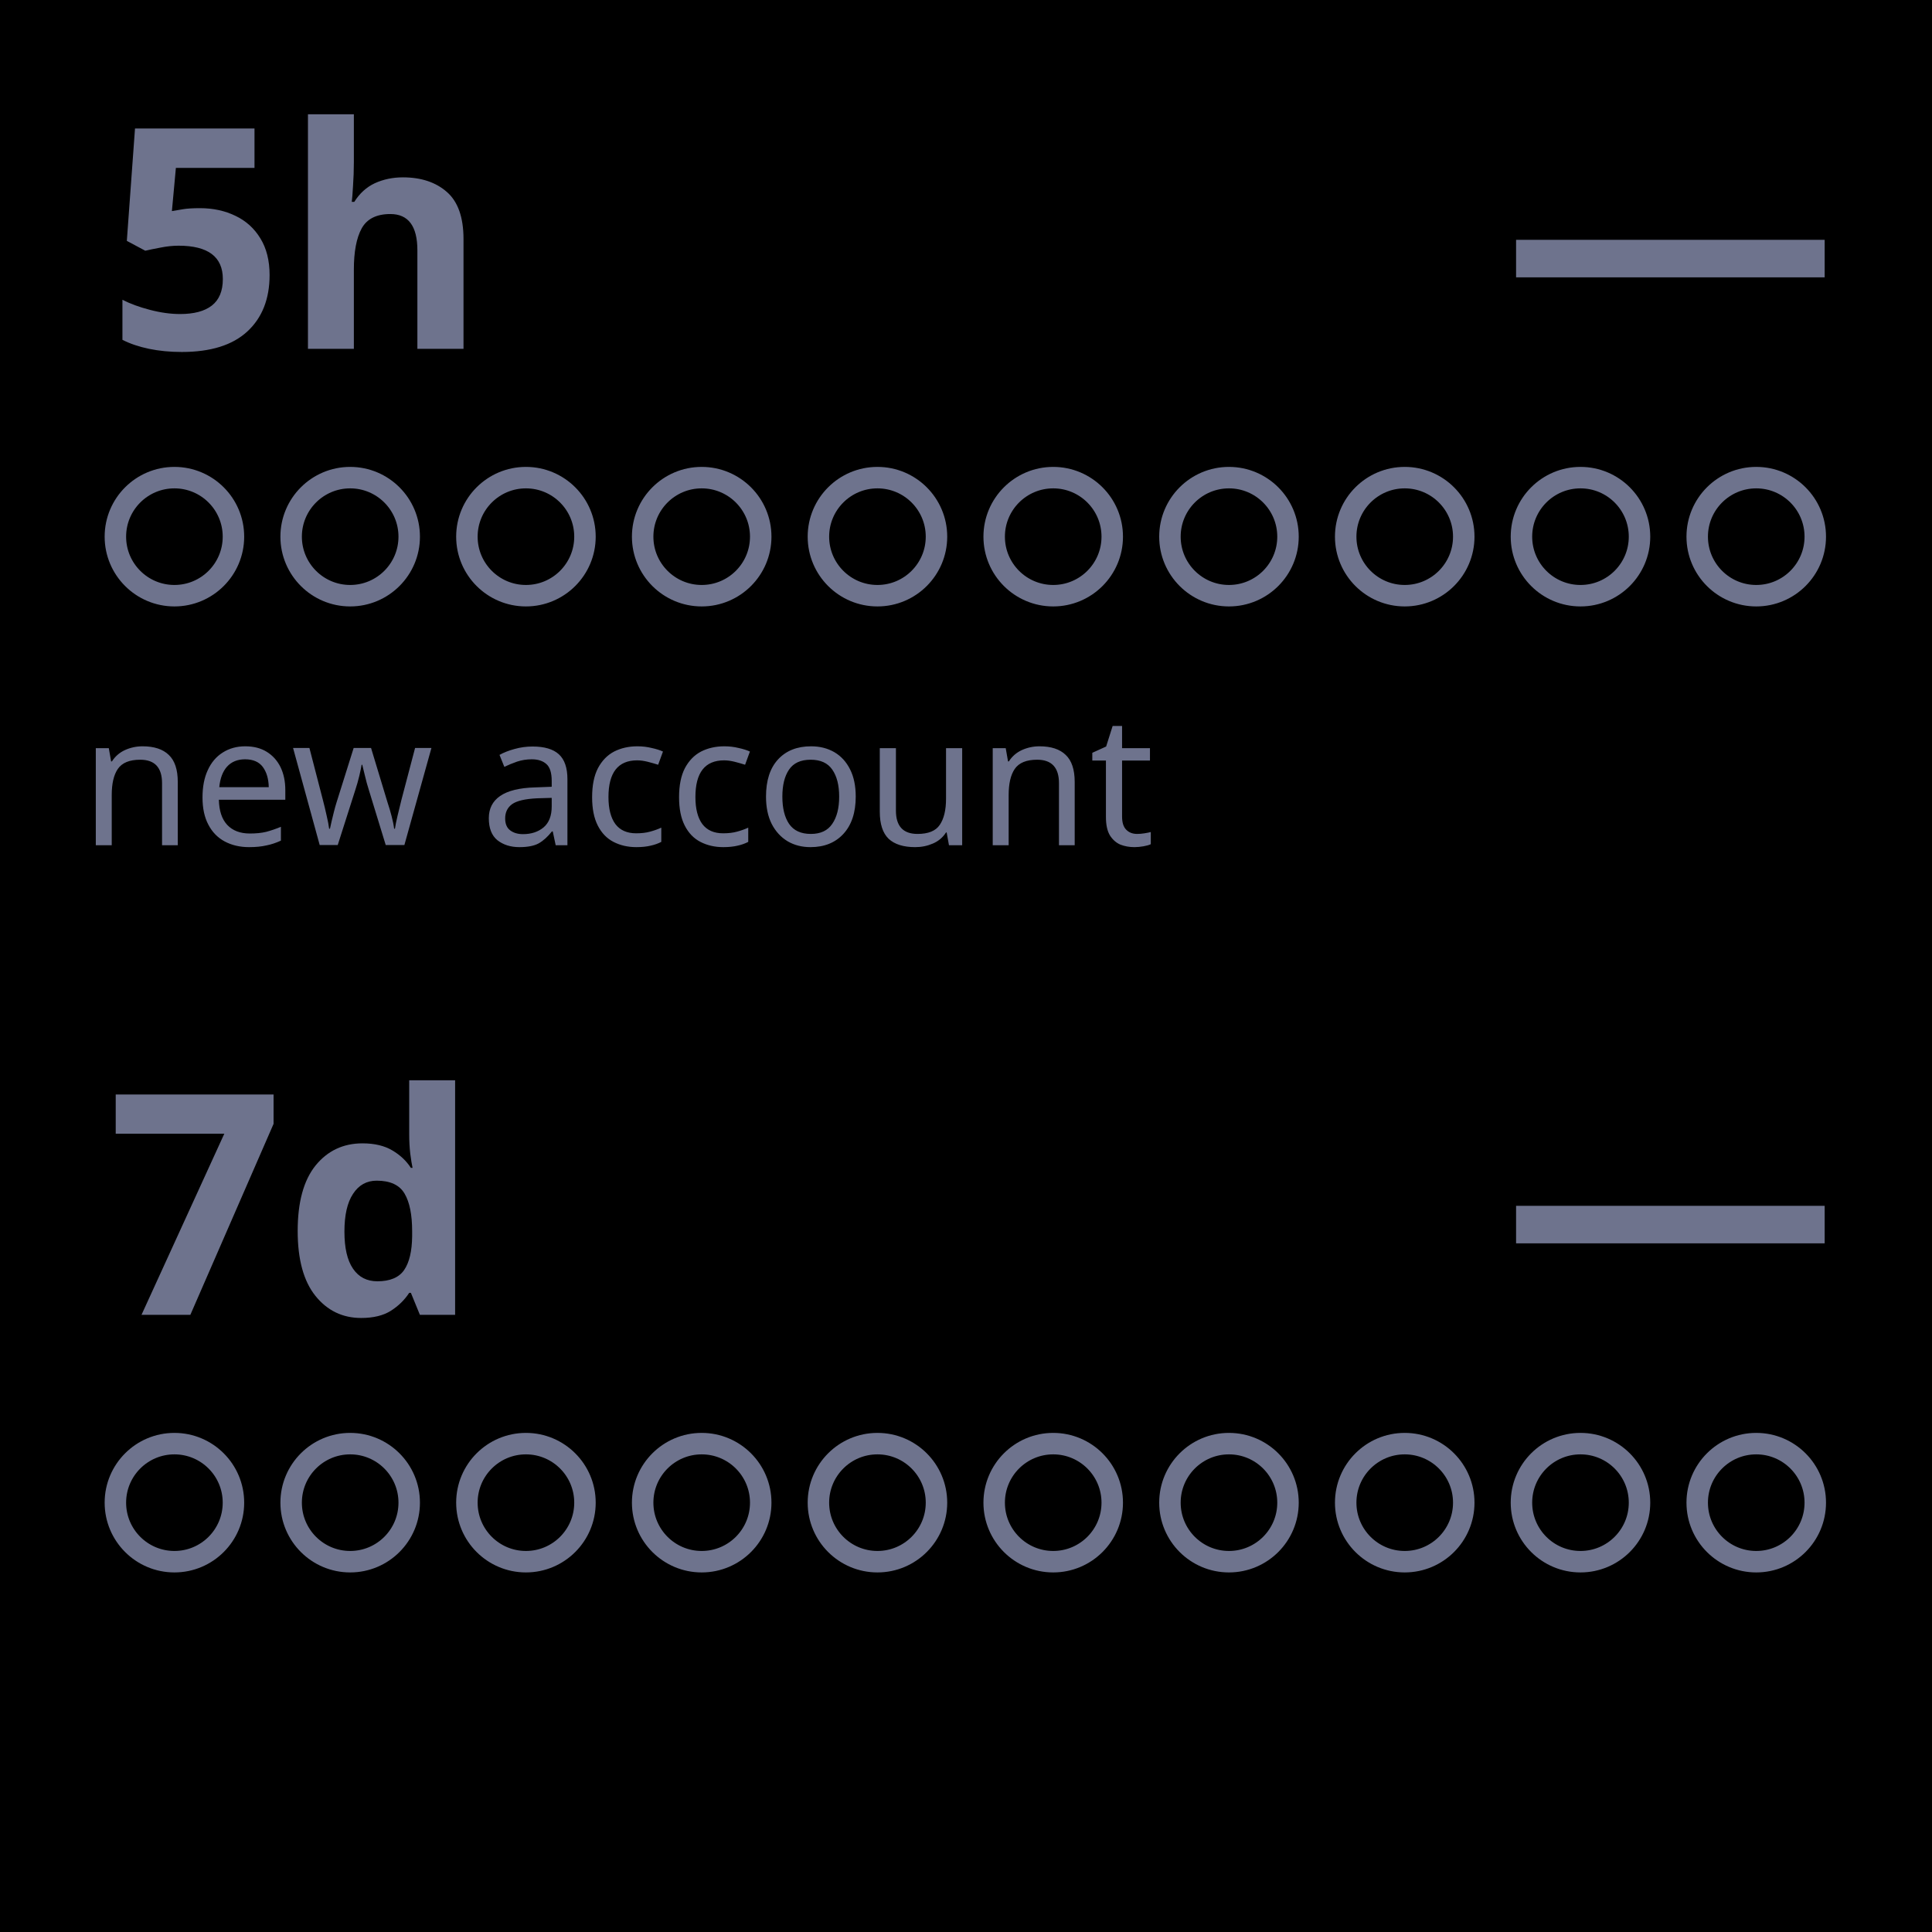
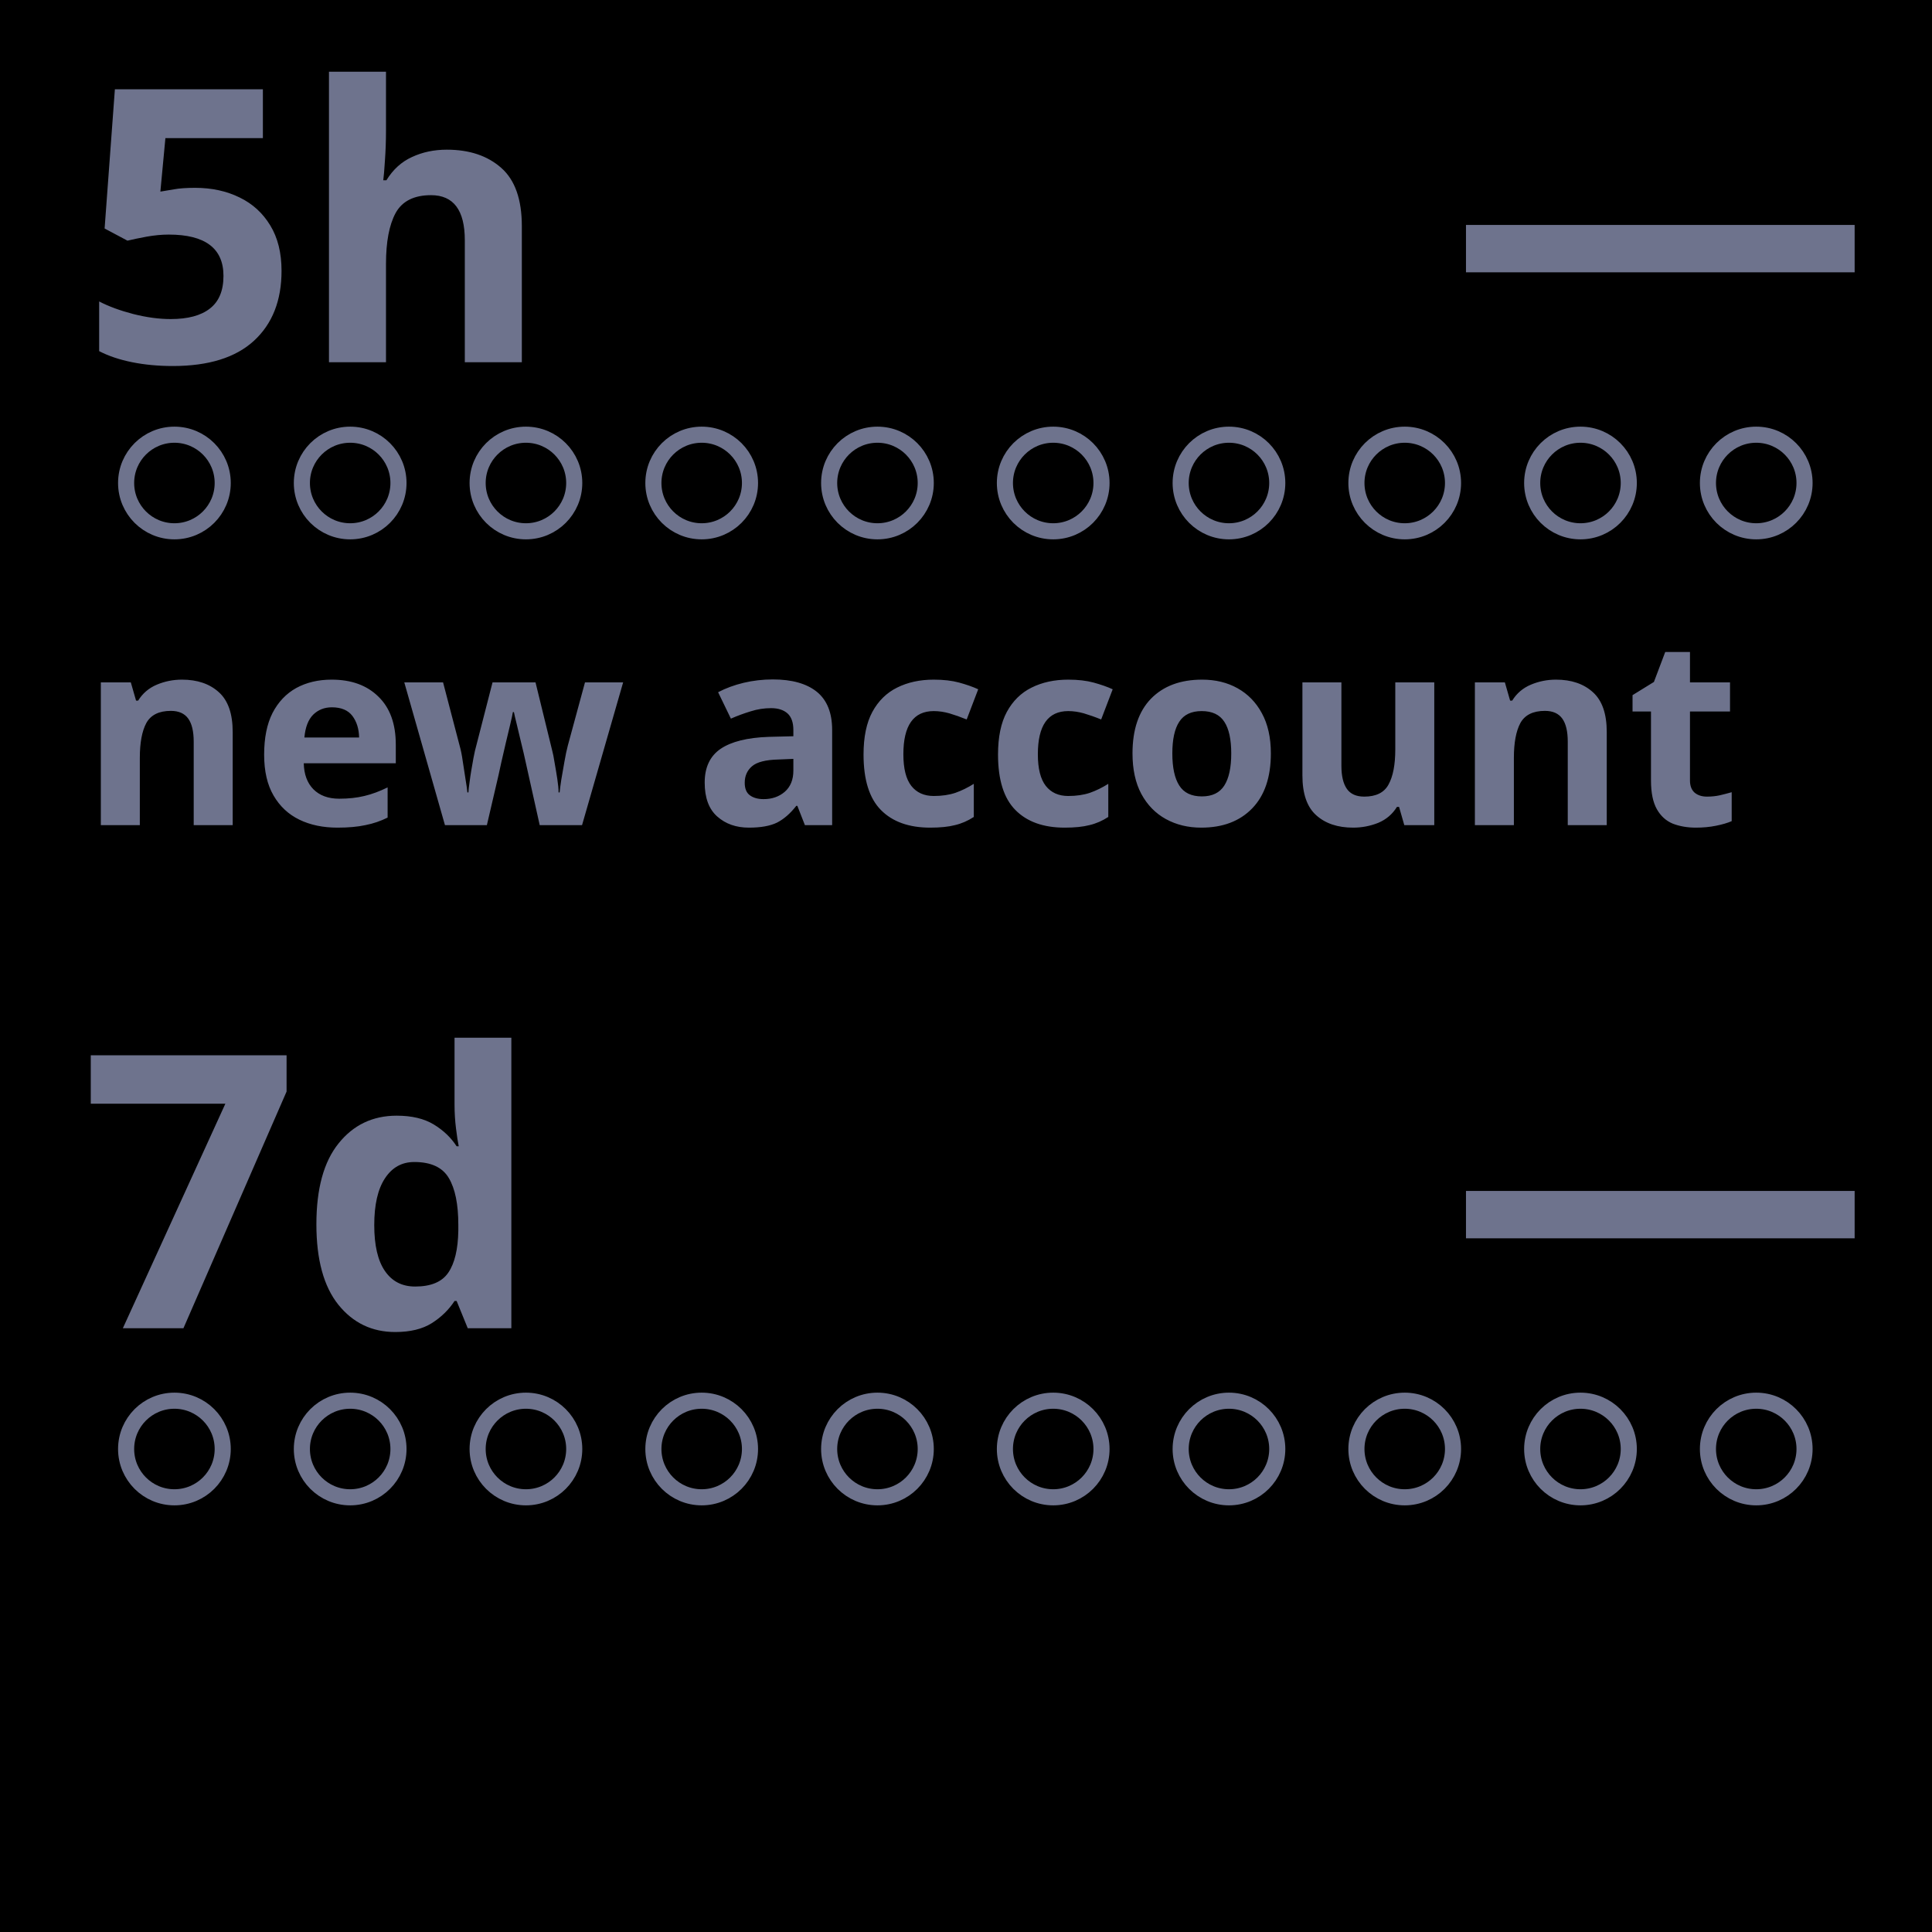
<svg xmlns="http://www.w3.org/2000/svg" width="144" height="144" viewBox="0 0 144 144" font-family="Segoe UI">
  <rect width="144" height="144" fill="#000000" />
-   <text x="8" y="26" font-size="23" font-weight="600" text-anchor="start" fill="#6E738D">5h</text>
-   <text x="137" y="26" font-size="25" font-weight="700" text-anchor="end" fill="#6E738D">—</text>
-   <circle cx="13" cy="40" r="4.4" fill="none" stroke="#6E738D" stroke-width="1.6" />
-   <circle cx="26.1" cy="40" r="4.4" fill="none" stroke="#6E738D" stroke-width="1.6" />
-   <circle cx="39.2" cy="40" r="4.4" fill="none" stroke="#6E738D" stroke-width="1.6" />
-   <circle cx="52.3" cy="40" r="4.4" fill="none" stroke="#6E738D" stroke-width="1.6" />
-   <circle cx="65.4" cy="40" r="4.4" fill="none" stroke="#6E738D" stroke-width="1.6" />
-   <circle cx="78.5" cy="40" r="4.4" fill="none" stroke="#6E738D" stroke-width="1.6" />
-   <circle cx="91.6" cy="40" r="4.4" fill="none" stroke="#6E738D" stroke-width="1.6" />
-   <circle cx="104.7" cy="40" r="4.4" fill="none" stroke="#6E738D" stroke-width="1.6" />
-   <circle cx="117.8" cy="40" r="4.4" fill="none" stroke="#6E738D" stroke-width="1.6" />
-   <circle cx="130.9" cy="40" r="4.4" fill="none" stroke="#6E738D" stroke-width="1.6" />
-   <text x="6" y="63" font-size="13.5" font-weight="400" text-anchor="start" fill="#6E738D">new account</text>
-   <text x="8" y="98" font-size="23" font-weight="600" text-anchor="start" fill="#6E738D">7d</text>
-   <text x="137" y="98" font-size="25" font-weight="700" text-anchor="end" fill="#6E738D">—</text>
-   <circle cx="13" cy="112" r="4.4" fill="none" stroke="#6E738D" stroke-width="1.6" />
-   <circle cx="26.1" cy="112" r="4.4" fill="none" stroke="#6E738D" stroke-width="1.6" />
-   <circle cx="39.2" cy="112" r="4.4" fill="none" stroke="#6E738D" stroke-width="1.6" />
-   <circle cx="52.3" cy="112" r="4.4" fill="none" stroke="#6E738D" stroke-width="1.6" />
-   <circle cx="65.4" cy="112" r="4.4" fill="none" stroke="#6E738D" stroke-width="1.6" />
-   <circle cx="78.5" cy="112" r="4.4" fill="none" stroke="#6E738D" stroke-width="1.6" />
-   <circle cx="91.6" cy="112" r="4.4" fill="none" stroke="#6E738D" stroke-width="1.6" />
-   <circle cx="104.7" cy="112" r="4.4" fill="none" stroke="#6E738D" stroke-width="1.6" />
-   <circle cx="117.8" cy="112" r="4.4" fill="none" stroke="#6E738D" stroke-width="1.6" />
-   <circle cx="130.9" cy="112" r="4.4" fill="none" stroke="#6E738D" stroke-width="1.6" />
+   <text x="6" y="27" font-size="28.5" font-weight="600" text-anchor="start" fill="#6E738D" font-family="Bahnschrift SemiCondensed">5h</text>
+   <text x="139.5" y="27" font-size="31.5" font-weight="700" text-anchor="end" fill="#6E738D" font-family="Bahnschrift SemiCondensed">—</text>
+   <circle cx="13" cy="36" r="3.6" fill="none" stroke="#6E738D" stroke-width="1.2" />
+   <circle cx="26.1" cy="36" r="3.6" fill="none" stroke="#6E738D" stroke-width="1.2" />
+   <circle cx="39.2" cy="36" r="3.6" fill="none" stroke="#6E738D" stroke-width="1.2" />
+   <circle cx="52.3" cy="36" r="3.6" fill="none" stroke="#6E738D" stroke-width="1.2" />
+   <circle cx="65.4" cy="36" r="3.6" fill="none" stroke="#6E738D" stroke-width="1.2" />
+   <circle cx="78.5" cy="36" r="3.6" fill="none" stroke="#6E738D" stroke-width="1.2" />
+   <circle cx="91.6" cy="36" r="3.6" fill="none" stroke="#6E738D" stroke-width="1.2" />
+   <circle cx="104.7" cy="36" r="3.6" fill="none" stroke="#6E738D" stroke-width="1.2" />
+   <circle cx="117.8" cy="36" r="3.6" fill="none" stroke="#6E738D" stroke-width="1.2" />
+   <circle cx="130.9" cy="36" r="3.6" fill="none" stroke="#6E738D" stroke-width="1.2" />
+   <text x="6" y="61.5" font-size="19.5" font-weight="600" text-anchor="start" fill="#6E738D" font-family="Bahnschrift Condensed">new account</text>
+   <text x="6" y="99" font-size="28.5" font-weight="600" text-anchor="start" fill="#6E738D" font-family="Bahnschrift SemiCondensed">7d</text>
+   <text x="139.5" y="99" font-size="31.5" font-weight="700" text-anchor="end" fill="#6E738D" font-family="Bahnschrift SemiCondensed">—</text>
+   <circle cx="13" cy="108" r="3.6" fill="none" stroke="#6E738D" stroke-width="1.2" />
+   <circle cx="26.1" cy="108" r="3.6" fill="none" stroke="#6E738D" stroke-width="1.2" />
+   <circle cx="39.2" cy="108" r="3.6" fill="none" stroke="#6E738D" stroke-width="1.2" />
+   <circle cx="52.3" cy="108" r="3.6" fill="none" stroke="#6E738D" stroke-width="1.2" />
+   <circle cx="65.4" cy="108" r="3.6" fill="none" stroke="#6E738D" stroke-width="1.2" />
+   <circle cx="78.5" cy="108" r="3.6" fill="none" stroke="#6E738D" stroke-width="1.2" />
+   <circle cx="91.6" cy="108" r="3.6" fill="none" stroke="#6E738D" stroke-width="1.2" />
+   <circle cx="104.7" cy="108" r="3.6" fill="none" stroke="#6E738D" stroke-width="1.2" />
+   <circle cx="117.8" cy="108" r="3.6" fill="none" stroke="#6E738D" stroke-width="1.2" />
+   <circle cx="130.9" cy="108" r="3.6" fill="none" stroke="#6E738D" stroke-width="1.2" />
</svg>
